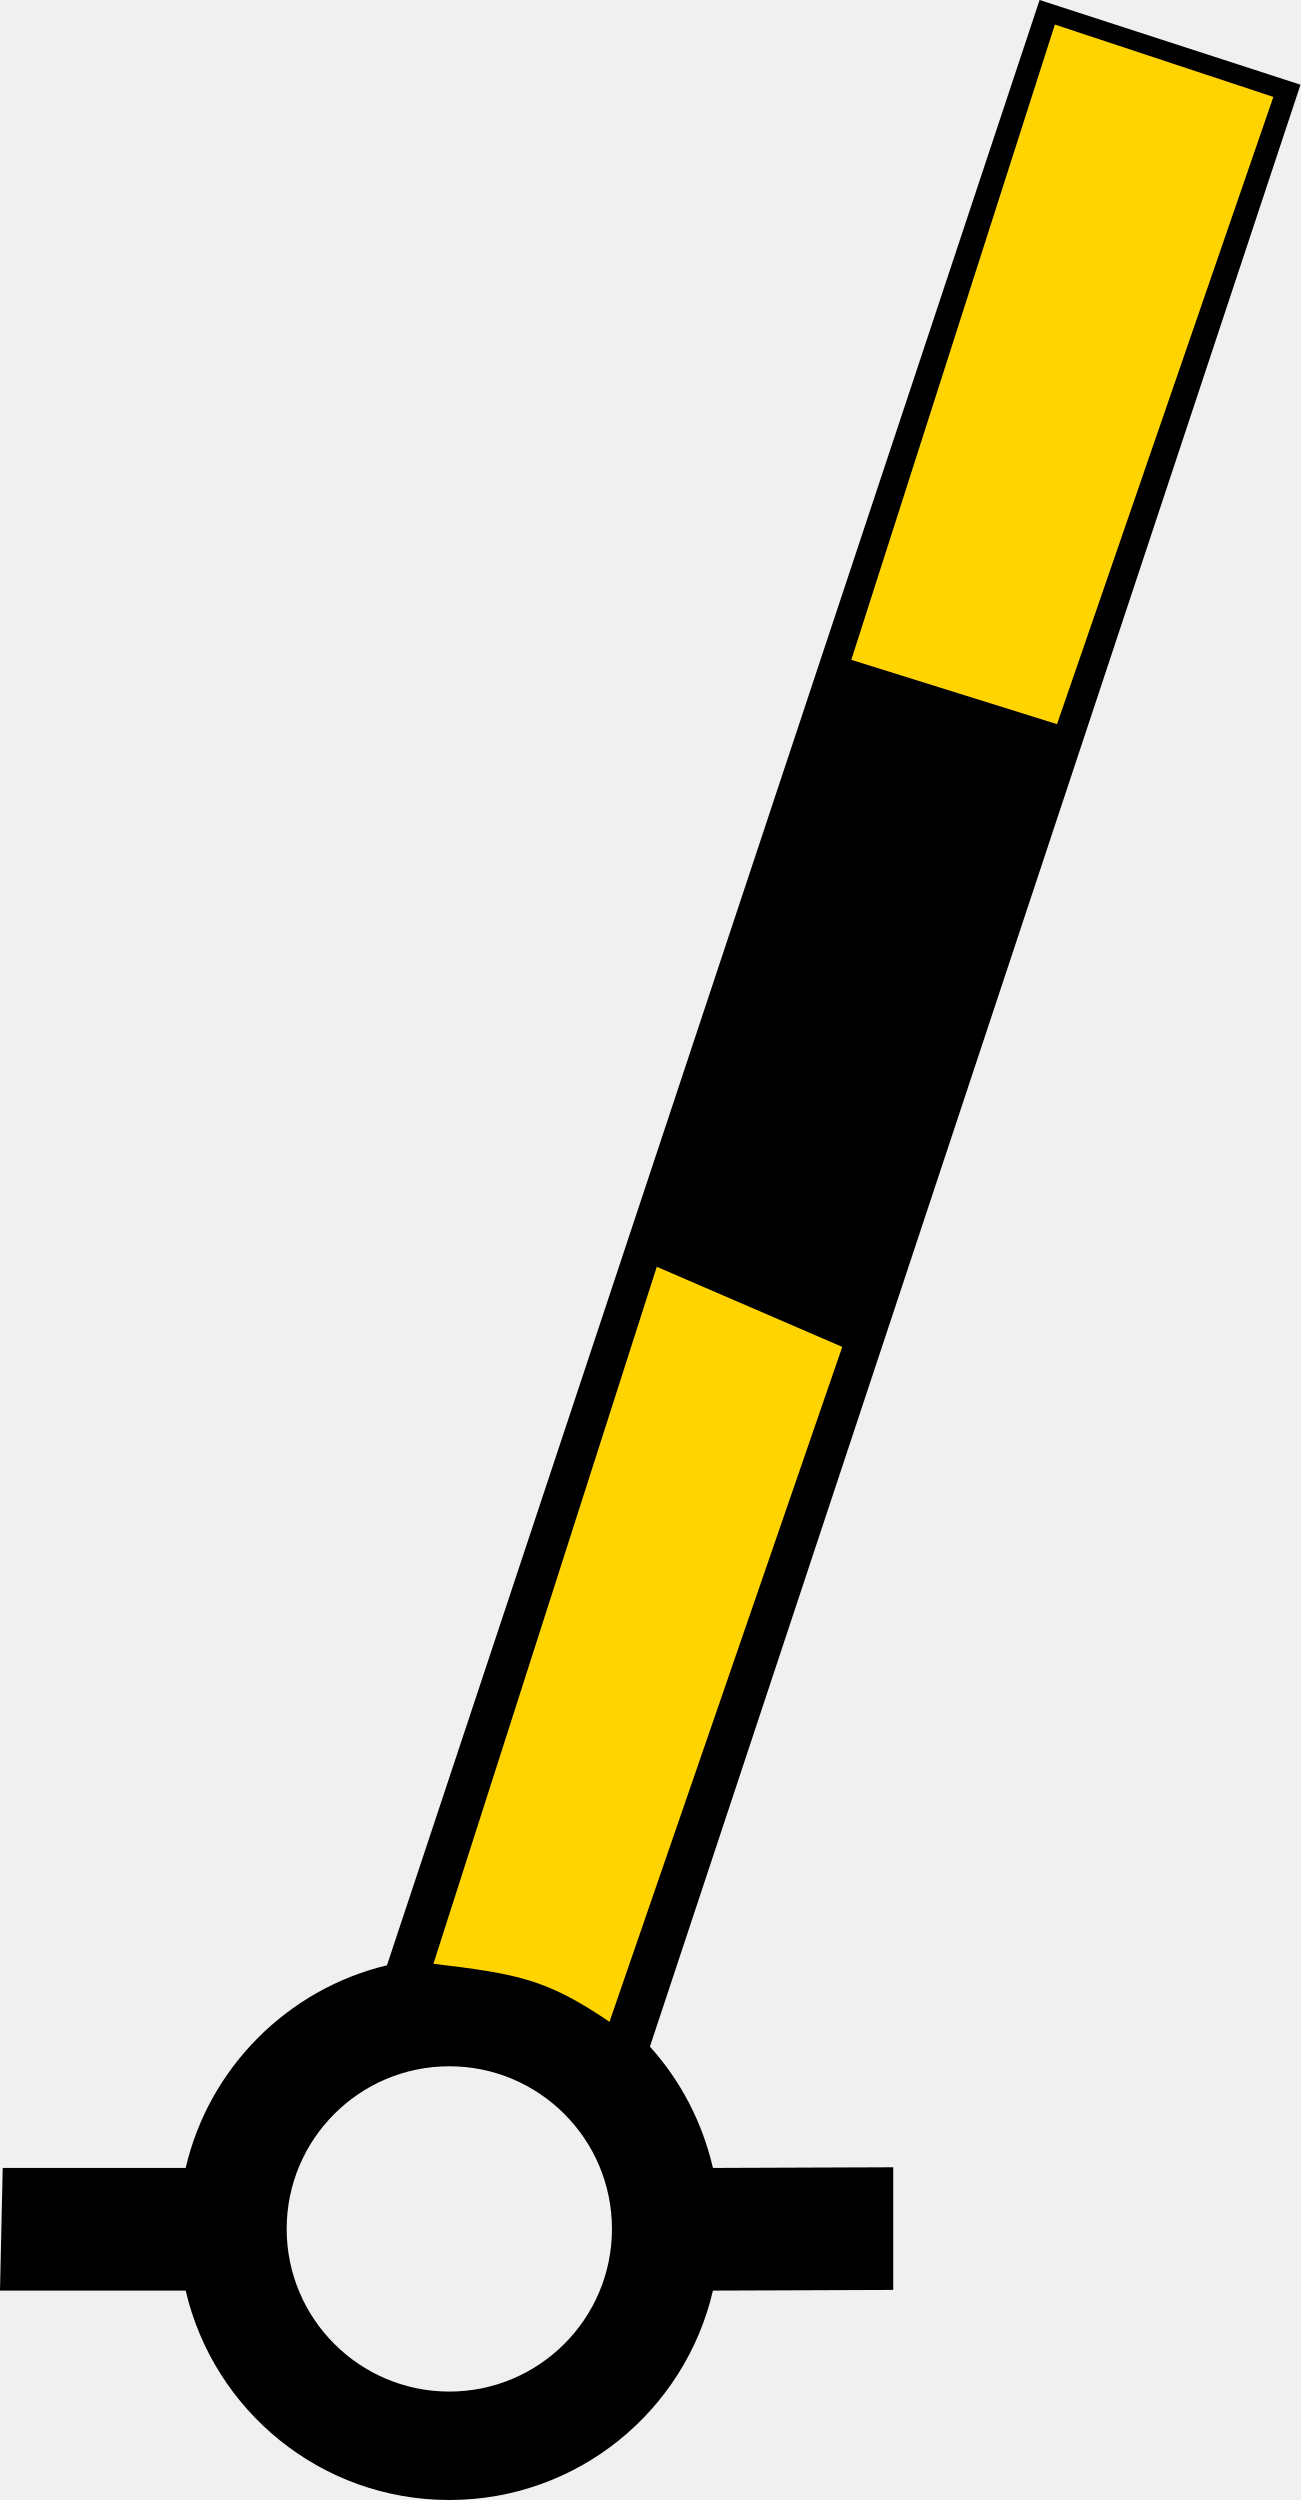
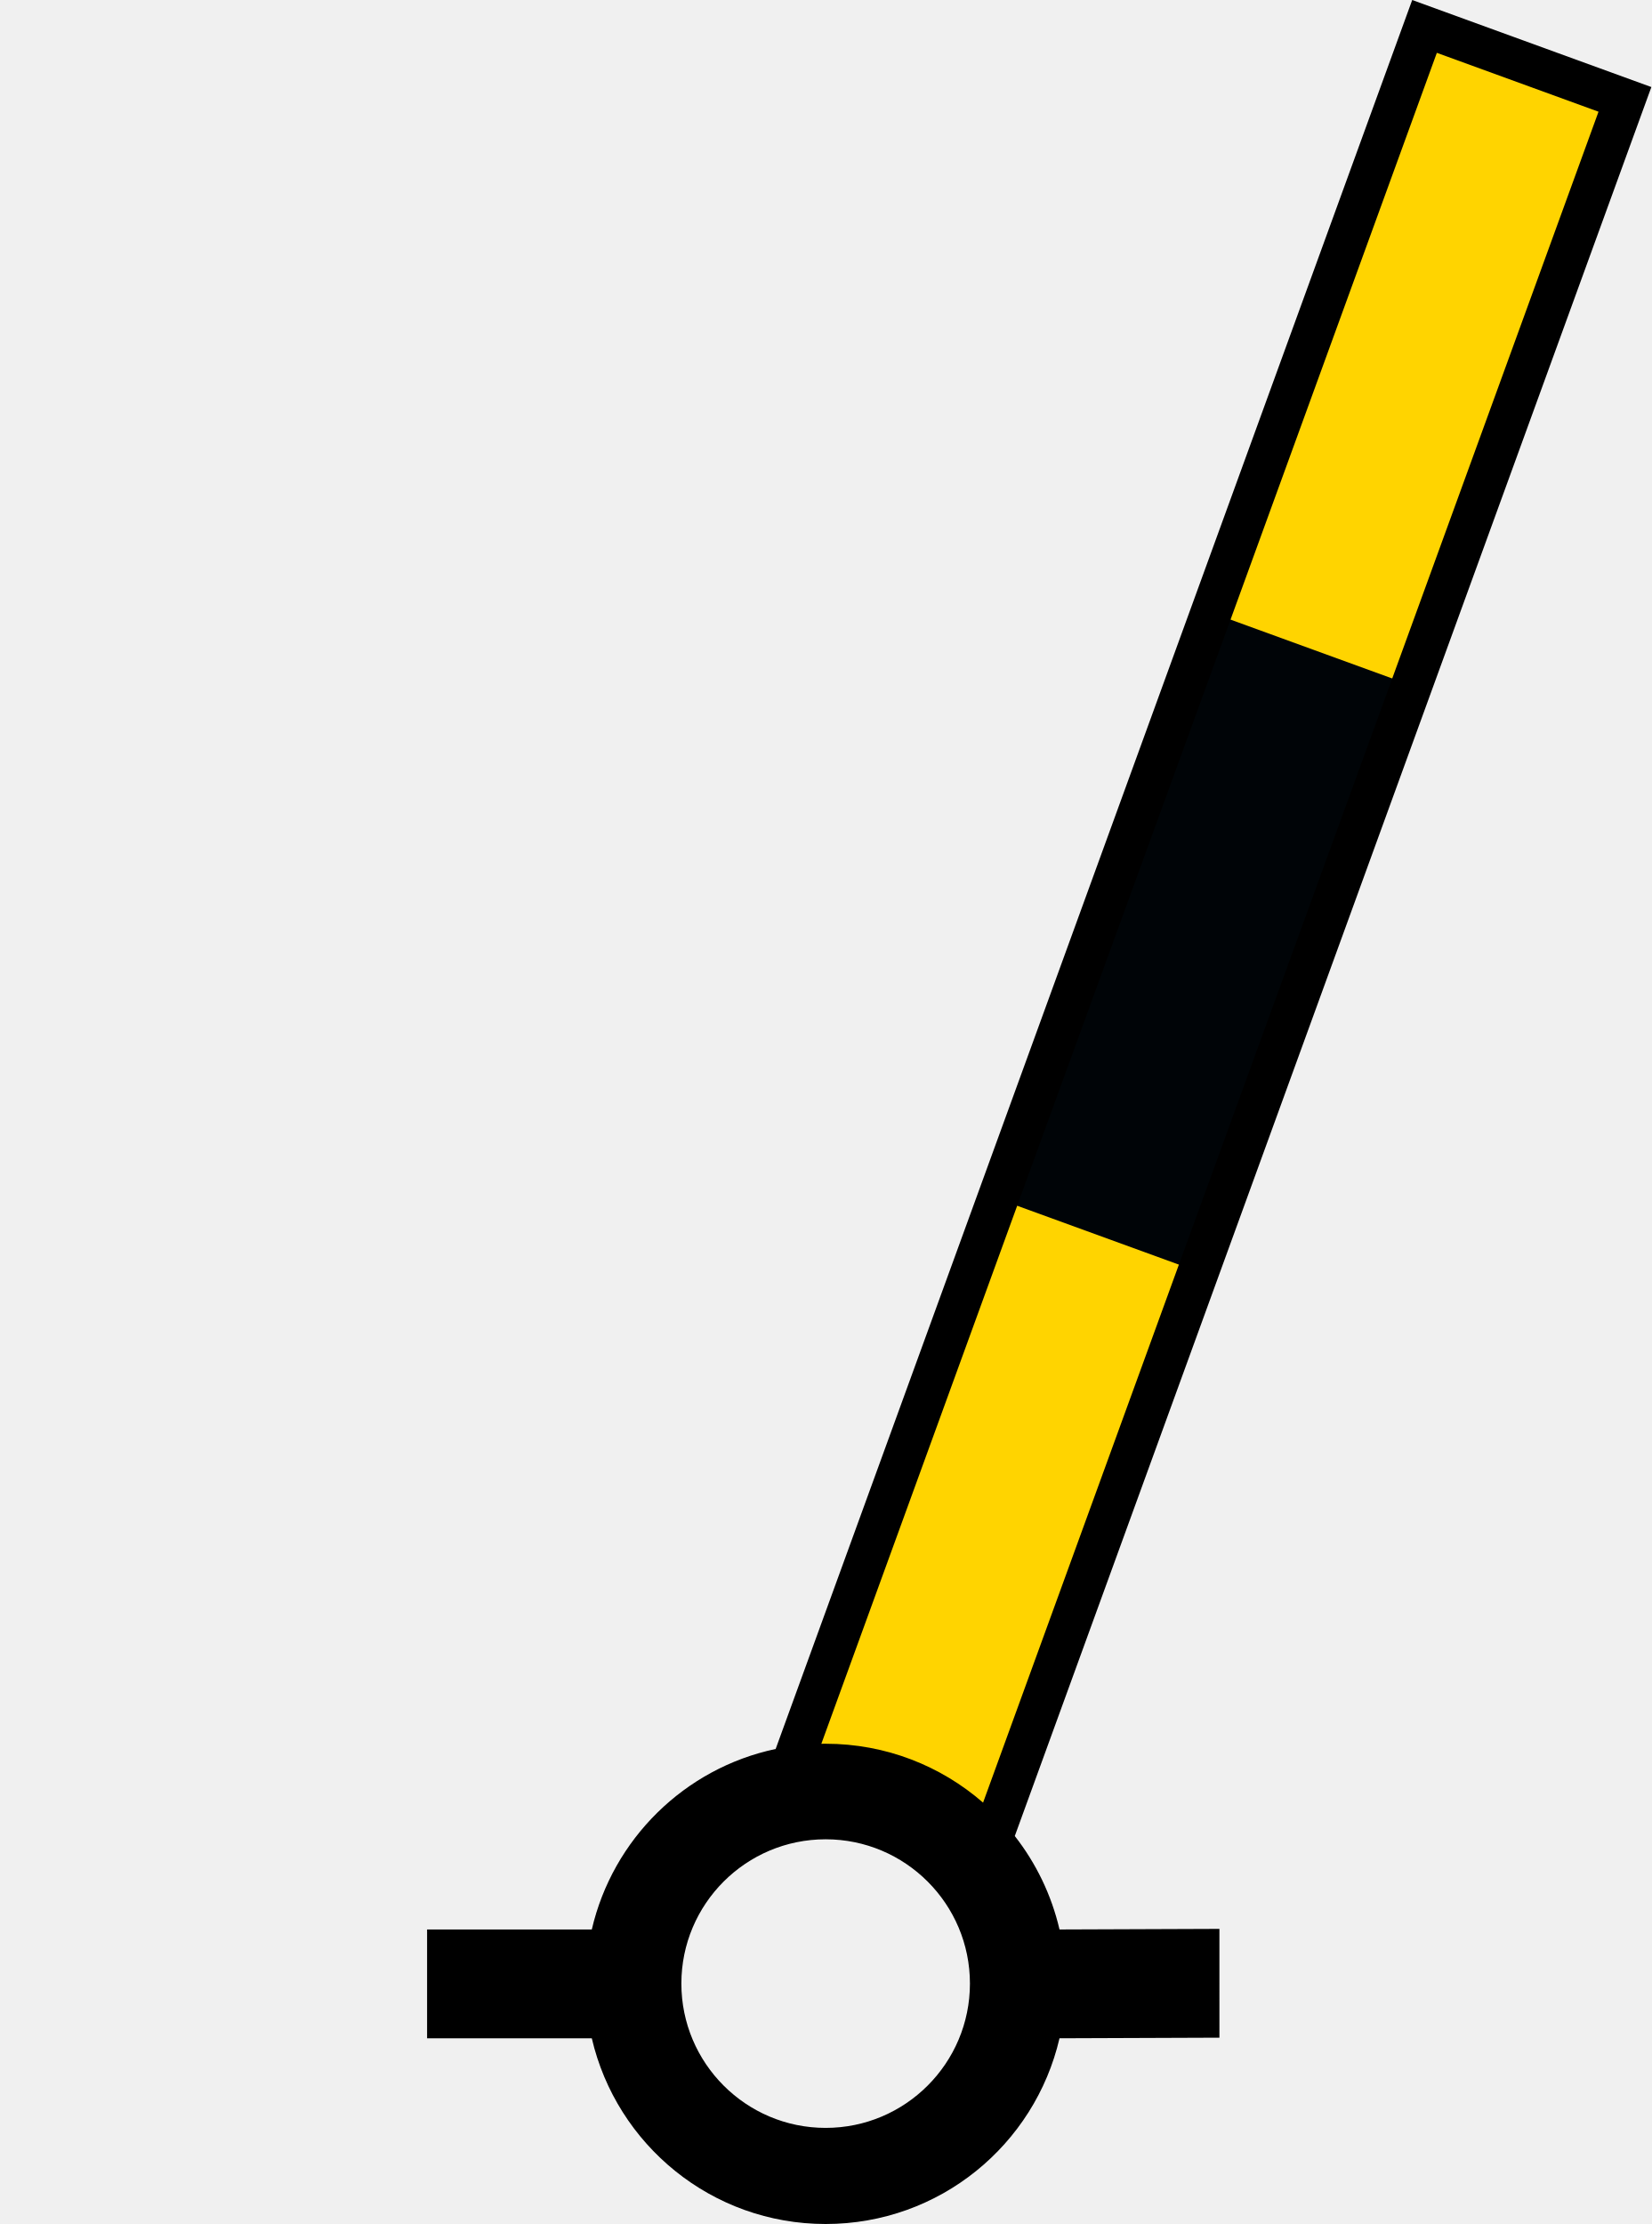
- <svg xmlns="http://www.w3.org/2000/svg" version="1.0" width="59.969" height="115.281" id="svg2">
-   <defs id="defs4">
-     </defs>
-   <path style="fill:#ffd400;fill-opacity:1;stroke:none" d="M 17.92,92.593 L 48.222,0.323 L 59.385,4.196 L 27.945,96.466 L 17.92,92.593 z " id="path3755" />
-   <path style="fill:#000000;stroke:none" d="M 38.425,30.168 L 49.361,33.586 L 39.792,62.52 L 29.768,58.191 L 38.425,30.168 z " id="path2984" />
-   <path style="fill:#000000;fill-opacity:1;fill-rule:evenodd;stroke:none" d="M 47.938,0 L 17.844,90.625 C 13.255,91.723 9.63,95.365 8.562,99.969 L 0.125,99.969 L 0,105.625 L 8.562,105.625 C 9.85,111.158 14.796,115.281 20.719,115.281 C 26.644,115.281 31.59,111.161 32.875,105.625 L 41.188,105.594 L 41.188,99.938 L 32.875,99.969 C 32.386,97.854 31.377,95.931 29.969,94.375 L 59.969,3.906 L 47.938,0 z M 48.643,1.133 L 58.718,4.469 L 28.105,93.231 C 25.183,91.248 23.866,91.024 19.987,90.553 L 48.643,1.133 z M 20.719,95.281 C 24.859,95.281 28.219,98.641 28.219,102.781 C 28.219,106.921 24.859,110.281 20.719,110.281 C 16.579,110.281 13.219,106.921 13.219,102.781 C 13.219,98.641 16.579,95.281 20.719,95.281 z " id="path27763" />
+ <svg xmlns="http://www.w3.org/2000/svg" version="1.0" width="85.841" height="115.609" id="svg2" xml:space="preserve">
+   <defs id="defs4" />
+   <path style="baseline-shift:baseline;display:inline;overflow:visible;opacity:1;vector-effect:none;fill:#ffffff;fill-opacity:0;stroke-miterlimit:4.1;enable-background:accumulate;stop-color:#000000;stop-opacity:1" d="M 74.05,1.373 40.78,92.781 51.198,96.574 84.468,5.166 Z" id="path_fill_v12" />
+   <path style="baseline-shift:baseline;display:inline;overflow:visible;opacity:1;vector-effect:none;fill:#ffffff;fill-opacity:0;stroke-width:0.707;stroke-miterlimit:4.1;enable-background:accumulate;stop-color:#000000;stop-opacity:1" d="M 74.05,1.373 40.78,92.781 45.988,94.678 79.258,3.27 Z" id="path_fill_v6" />
+   <path style="fill:#ffd400" d="M 74.05,1.373 40.78,92.781 51.198,96.574 84.468,5.166 Z" id="path_fill_h12" />
+   <path style="baseline-shift:baseline;display:inline;overflow:visible;opacity:1;vector-effect:none;fill:#ffffff;fill-opacity:0;stroke-width:0.866;stroke-miterlimit:4.1;enable-background:accumulate;stop-color:#000000;stop-opacity:1" d="M 74.05,1.373 49.098,69.93 59.516,73.723 84.468,5.166 Z" id="path_fill_h9" />
+   <path style="fill:#000407" d="M 74.05,1.373 51.87,62.312 62.288,66.105 84.468,5.166 Z" id="path_fill_h8" />
+   <path style="baseline-shift:baseline;display:inline;overflow:visible;opacity:1;vector-effect:none;fill:#ffffff;fill-opacity:0;stroke-width:0.707;stroke-miterlimit:4.1;enable-background:accumulate;stop-color:#000000;stop-opacity:1" d="M 74.05,1.373 57.415,47.078 67.833,50.87 84.468,5.166 Z" id="path_fill_h6" />
+   <path style="fill:#ffd400" d="M 74.05,1.373 62.96,31.843 73.378,35.635 84.468,5.166 Z" id="path_fill_h4" />
+   <path style="baseline-shift:baseline;display:inline;overflow:visible;opacity:1;vector-effect:none;fill:#ffffff;fill-opacity:0;stroke-width:0.5;stroke-miterlimit:4.1;enable-background:accumulate;stop-color:#000000;stop-opacity:1" d="m 74.05,1.373 -8.317,22.852 10.418,3.792 8.317,-22.852 z" id="path_fill_h3" />
+   <path id="path_stroke" style="baseline-shift:baseline;display:inline;overflow:visible;opacity:1;vector-effect:none;stroke-miterlimit:4.1;enable-background:accumulate;stop-color:#000000;stop-opacity:1" d="M 73.409,0 40.32,90.916 c -4.731,1.001 -8.465,4.68 -9.557,9.383 h -8.562 v 5.656 h 8.562 c 1.287,5.533 6.233,9.654 12.156,9.654 5.925,1e-5 10.871,-4.119 12.156,-9.654 l 8.313,-0.031 -5e-4,-5.656 -8.312,0.031 C 54.657,98.5 53.852,96.849 52.751,95.441 L 85.841,4.525 Z m 1.281,2.746 8.404,3.061 -31.992,87.898 c -2.19,-1.906 -5.05,-3.061 -8.184,-3.061 -0.074,0 -0.149,6.71e-4 -0.223,0.002 z M 42.919,95.611 c 4.14,0 7.5,3.36 7.5,7.5 -10e-7,4.14 -3.36,7.502 -7.5,7.502 -4.14,0 -7.5,-3.362 -7.5,-7.502 -10e-7,-4.14 3.36,-7.5 7.5,-7.5 z" />
</svg>
